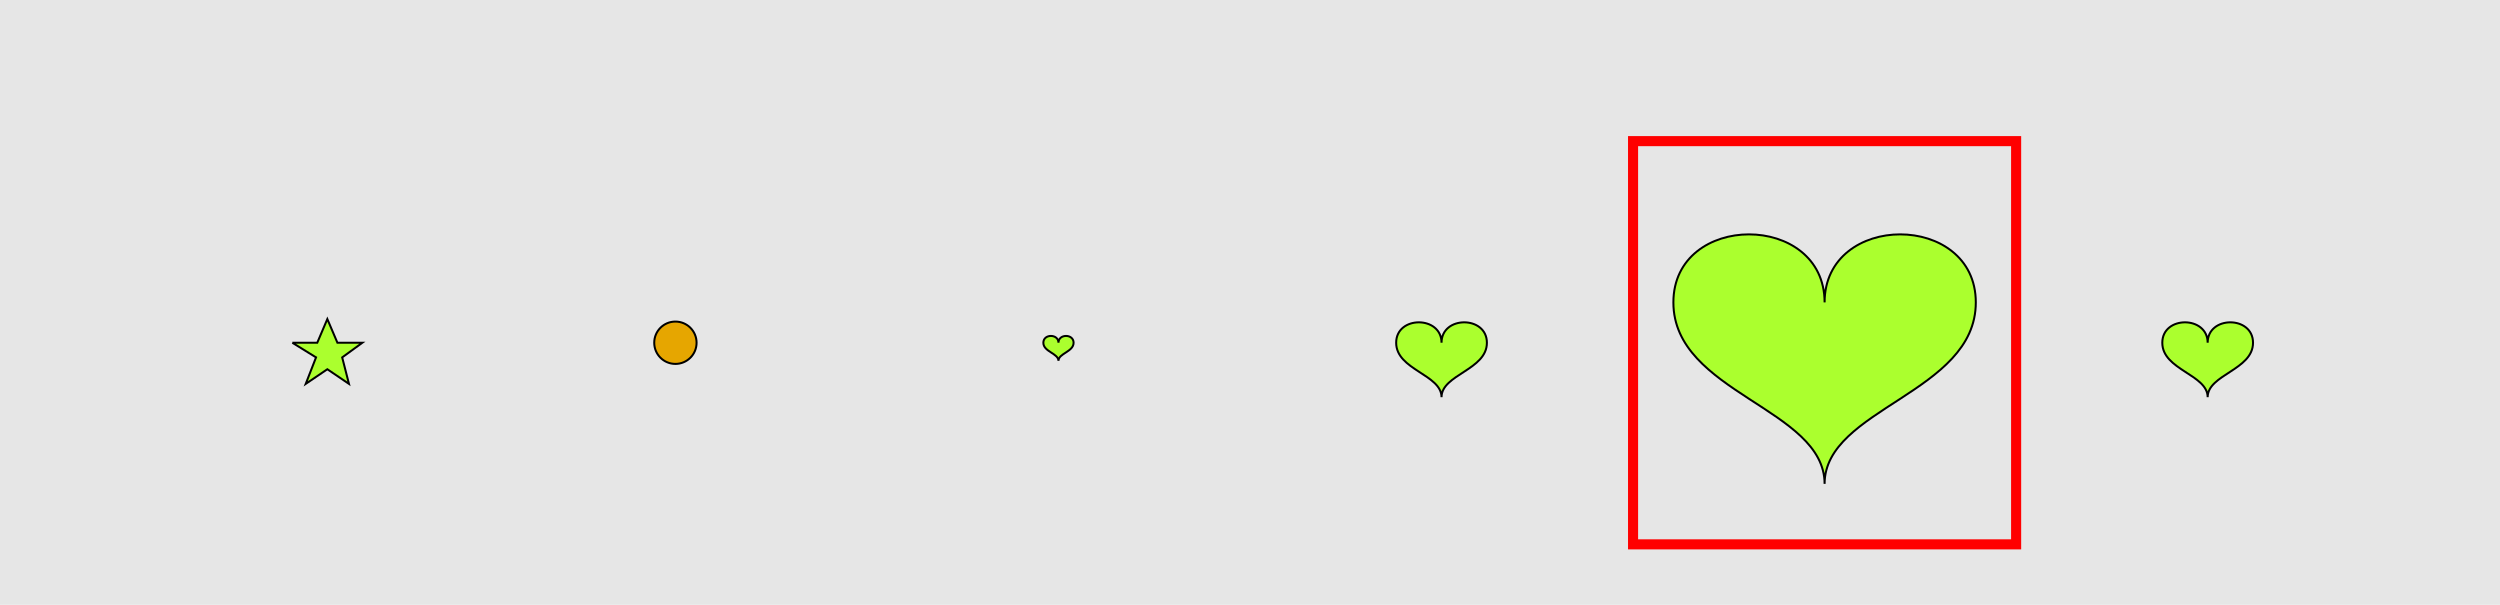
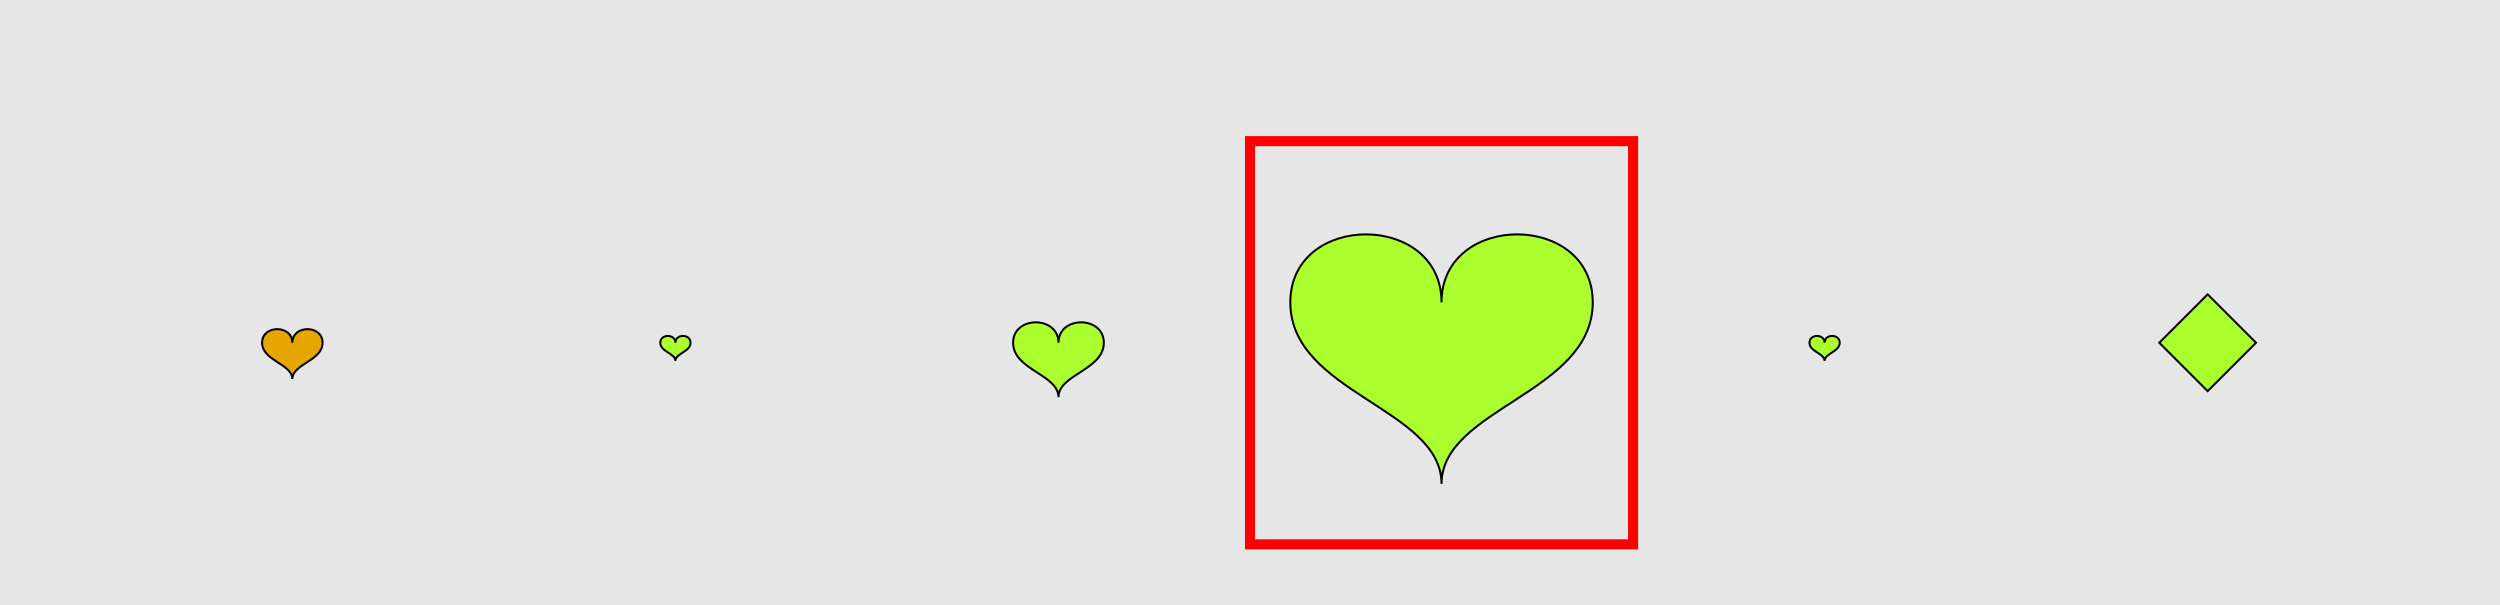
<svg xmlns="http://www.w3.org/2000/svg" width="1240pt" height="300pt" viewBox="0 0 1240 300" version="1.1">
-   <g id="surface1341">
+   <g id="surface1326">
    <rect x="0" y="0" width="1240" height="300" style="fill:rgb(90%,90%,90%);fill-opacity:1;stroke:none;" />
-     <path style="fill:none;stroke-width:5;stroke-linecap:butt;stroke-linejoin:miter;stroke:rgb(100%,0%,0%);stroke-opacity:1;stroke-miterlimit:10;" d="M 810 270 L 1000 270 L 1000 70 L 810 70 Z M 810 270 " />
-     <path style="fill-rule:nonzero;fill:rgb(67%,100%,18%);fill-opacity:1;stroke-width:1;stroke-linecap:butt;stroke-linejoin:miter;stroke:rgb(0%,0%,0%);stroke-opacity:1;stroke-miterlimit:10;" d="M 145 170 L 157.359 170 L 162.359 158.246 L 167.359 170 L 179.723 170 L 169.723 177.266 L 173.09 190.41 L 162.359 183.145 L 151.633 190.41 L 156.754 177.266 L 145 170 " />
-     <path style="fill-rule:nonzero;fill:rgb(90%,65%,0%);fill-opacity:1;stroke-width:1;stroke-linecap:butt;stroke-linejoin:miter;stroke:rgb(0%,0%,0%);stroke-opacity:1;stroke-miterlimit:10;" d="M 345.5 170 C 345.5 175.801 340.801 180.5 335 180.5 C 329.199 180.5 324.5 175.801 324.5 170 C 324.5 164.199 329.199 159.5 335 159.5 C 340.801 159.5 345.5 164.199 345.5 170 " />
-     <path style="fill-rule:nonzero;fill:rgb(67%,100%,18%);fill-opacity:1;stroke-width:1;stroke-linecap:butt;stroke-linejoin:miter;stroke:rgb(0%,0%,0%);stroke-opacity:1;stroke-miterlimit:10;" d="M 525 170 C 525 165.5 517.5 165.5 517.5 170 C 517.5 174.5 525 175.25 525 179 C 525 175.25 532.5 174.5 532.5 170 C 532.5 165.5 525 165.5 525 170 " />
-     <path style="fill-rule:nonzero;fill:rgb(67%,100%,18%);fill-opacity:1;stroke-width:1;stroke-linecap:butt;stroke-linejoin:miter;stroke:rgb(0%,0%,0%);stroke-opacity:1;stroke-miterlimit:10;" d="M 715 170 C 715 156.5 692.5 156.5 692.5 170 C 692.5 183.5 715 185.75 715 197 C 715 185.75 737.5 183.5 737.5 170 C 737.5 156.5 715 156.5 715 170 " />
-     <path style="fill-rule:nonzero;fill:rgb(67%,100%,18%);fill-opacity:1;stroke-width:1;stroke-linecap:butt;stroke-linejoin:miter;stroke:rgb(0%,0%,0%);stroke-opacity:1;stroke-miterlimit:10;" d="M 905 150 C 905 105 830 105 830 150 C 830 195 905 202.5 905 240 C 905 202.5 980 195 980 150 C 980 105 905 105 905 150 " />
-     <path style="fill-rule:nonzero;fill:rgb(67%,100%,18%);fill-opacity:1;stroke-width:1;stroke-linecap:butt;stroke-linejoin:miter;stroke:rgb(0%,0%,0%);stroke-opacity:1;stroke-miterlimit:10;" d="M 1095 170 C 1095 156.5 1072.5 156.5 1072.5 170 C 1072.5 183.5 1095 185.75 1095 197 C 1095 185.75 1117.5 183.5 1117.5 170 C 1117.5 156.5 1095 156.5 1095 170 " />
+     <path style="fill:none;stroke-width:5;stroke-linecap:butt;stroke-linejoin:miter;stroke:rgb(100%,0%,0%);stroke-opacity:1;stroke-miterlimit:10;" d="M 620 270 L 810 270 L 810 70 L 620 70 Z M 620 270 " />
+     <path style="fill-rule:nonzero;fill:rgb(90%,65%,0%);fill-opacity:1;stroke-width:1;stroke-linecap:butt;stroke-linejoin:miter;stroke:rgb(0%,0%,0%);stroke-opacity:1;stroke-miterlimit:10;" d="M 145 170 C 145 161 130 161 130 170 C 130 179 145 180.5 145 188 C 145 180.5 160 179 160 170 C 160 161 145 161 145 170 " />
+     <path style="fill-rule:nonzero;fill:rgb(67%,100%,18%);fill-opacity:1;stroke-width:1;stroke-linecap:butt;stroke-linejoin:miter;stroke:rgb(0%,0%,0%);stroke-opacity:1;stroke-miterlimit:10;" d="M 335 170 C 335 165.5 327.5 165.5 327.5 170 C 327.5 174.5 335 175.25 335 179 C 335 175.25 342.5 174.5 342.5 170 C 342.5 165.5 335 165.5 335 170 " />
+     <path style="fill-rule:nonzero;fill:rgb(67%,100%,18%);fill-opacity:1;stroke-width:1;stroke-linecap:butt;stroke-linejoin:miter;stroke:rgb(0%,0%,0%);stroke-opacity:1;stroke-miterlimit:10;" d="M 525 170 C 525 156.5 502.5 156.5 502.5 170 C 502.5 183.5 525 185.75 525 197 C 525 185.75 547.5 183.5 547.5 170 C 547.5 156.5 525 156.5 525 170 " />
+     <path style="fill-rule:nonzero;fill:rgb(67%,100%,18%);fill-opacity:1;stroke-width:1;stroke-linecap:butt;stroke-linejoin:miter;stroke:rgb(0%,0%,0%);stroke-opacity:1;stroke-miterlimit:10;" d="M 715 150 C 715 105 640 105 640 150 C 640 195 715 202.5 715 240 C 715 202.5 790 195 790 150 C 790 105 715 105 715 150 " />
+     <path style="fill-rule:nonzero;fill:rgb(67%,100%,18%);fill-opacity:1;stroke-width:1;stroke-linecap:butt;stroke-linejoin:miter;stroke:rgb(0%,0%,0%);stroke-opacity:1;stroke-miterlimit:10;" d="M 905 170 C 905 165.5 897.5 165.5 897.5 170 C 897.5 174.5 905 175.25 905 179 C 905 175.25 912.5 174.5 912.5 170 C 912.5 165.5 905 165.5 905 170 " />
+     <path style="fill-rule:nonzero;fill:rgb(67%,100%,18%);fill-opacity:1;stroke-width:1;stroke-linecap:butt;stroke-linejoin:miter;stroke:rgb(0%,0%,0%);stroke-opacity:1;stroke-miterlimit:10;" d="M 1095 146 L 1119 170 L 1095 194 L 1071 170 Z M 1095 146 " />
  </g>
</svg>
